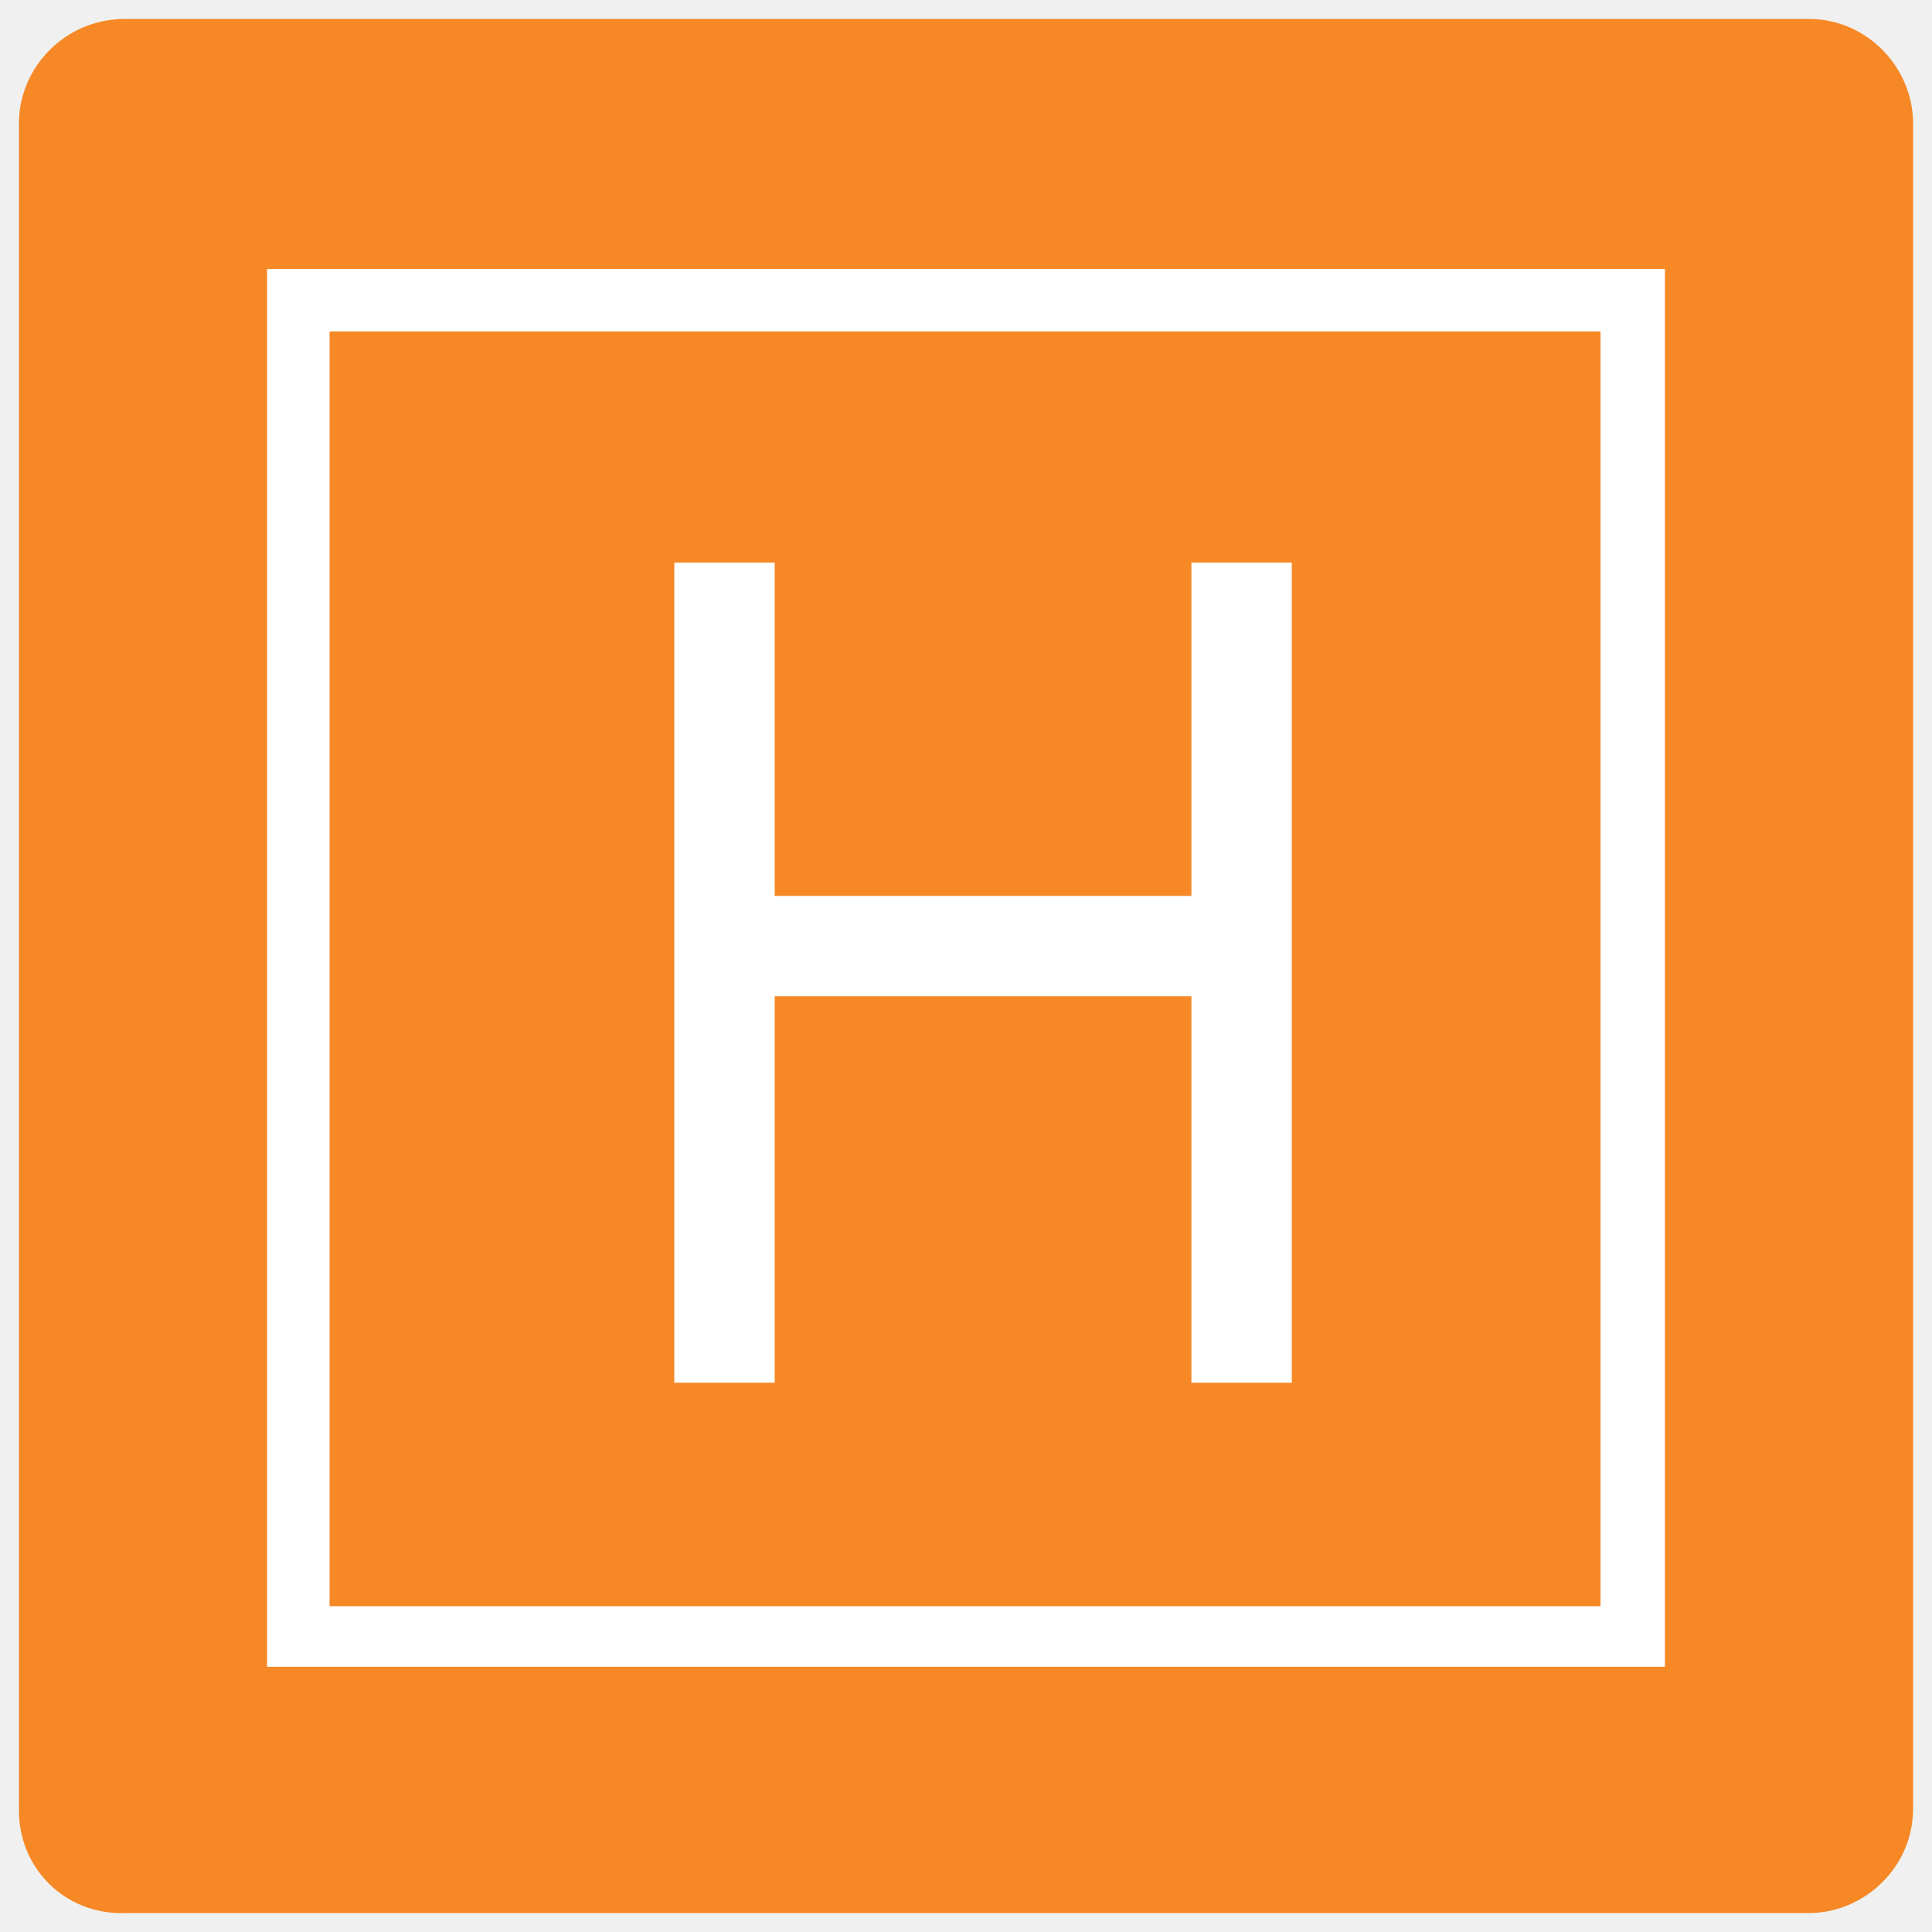
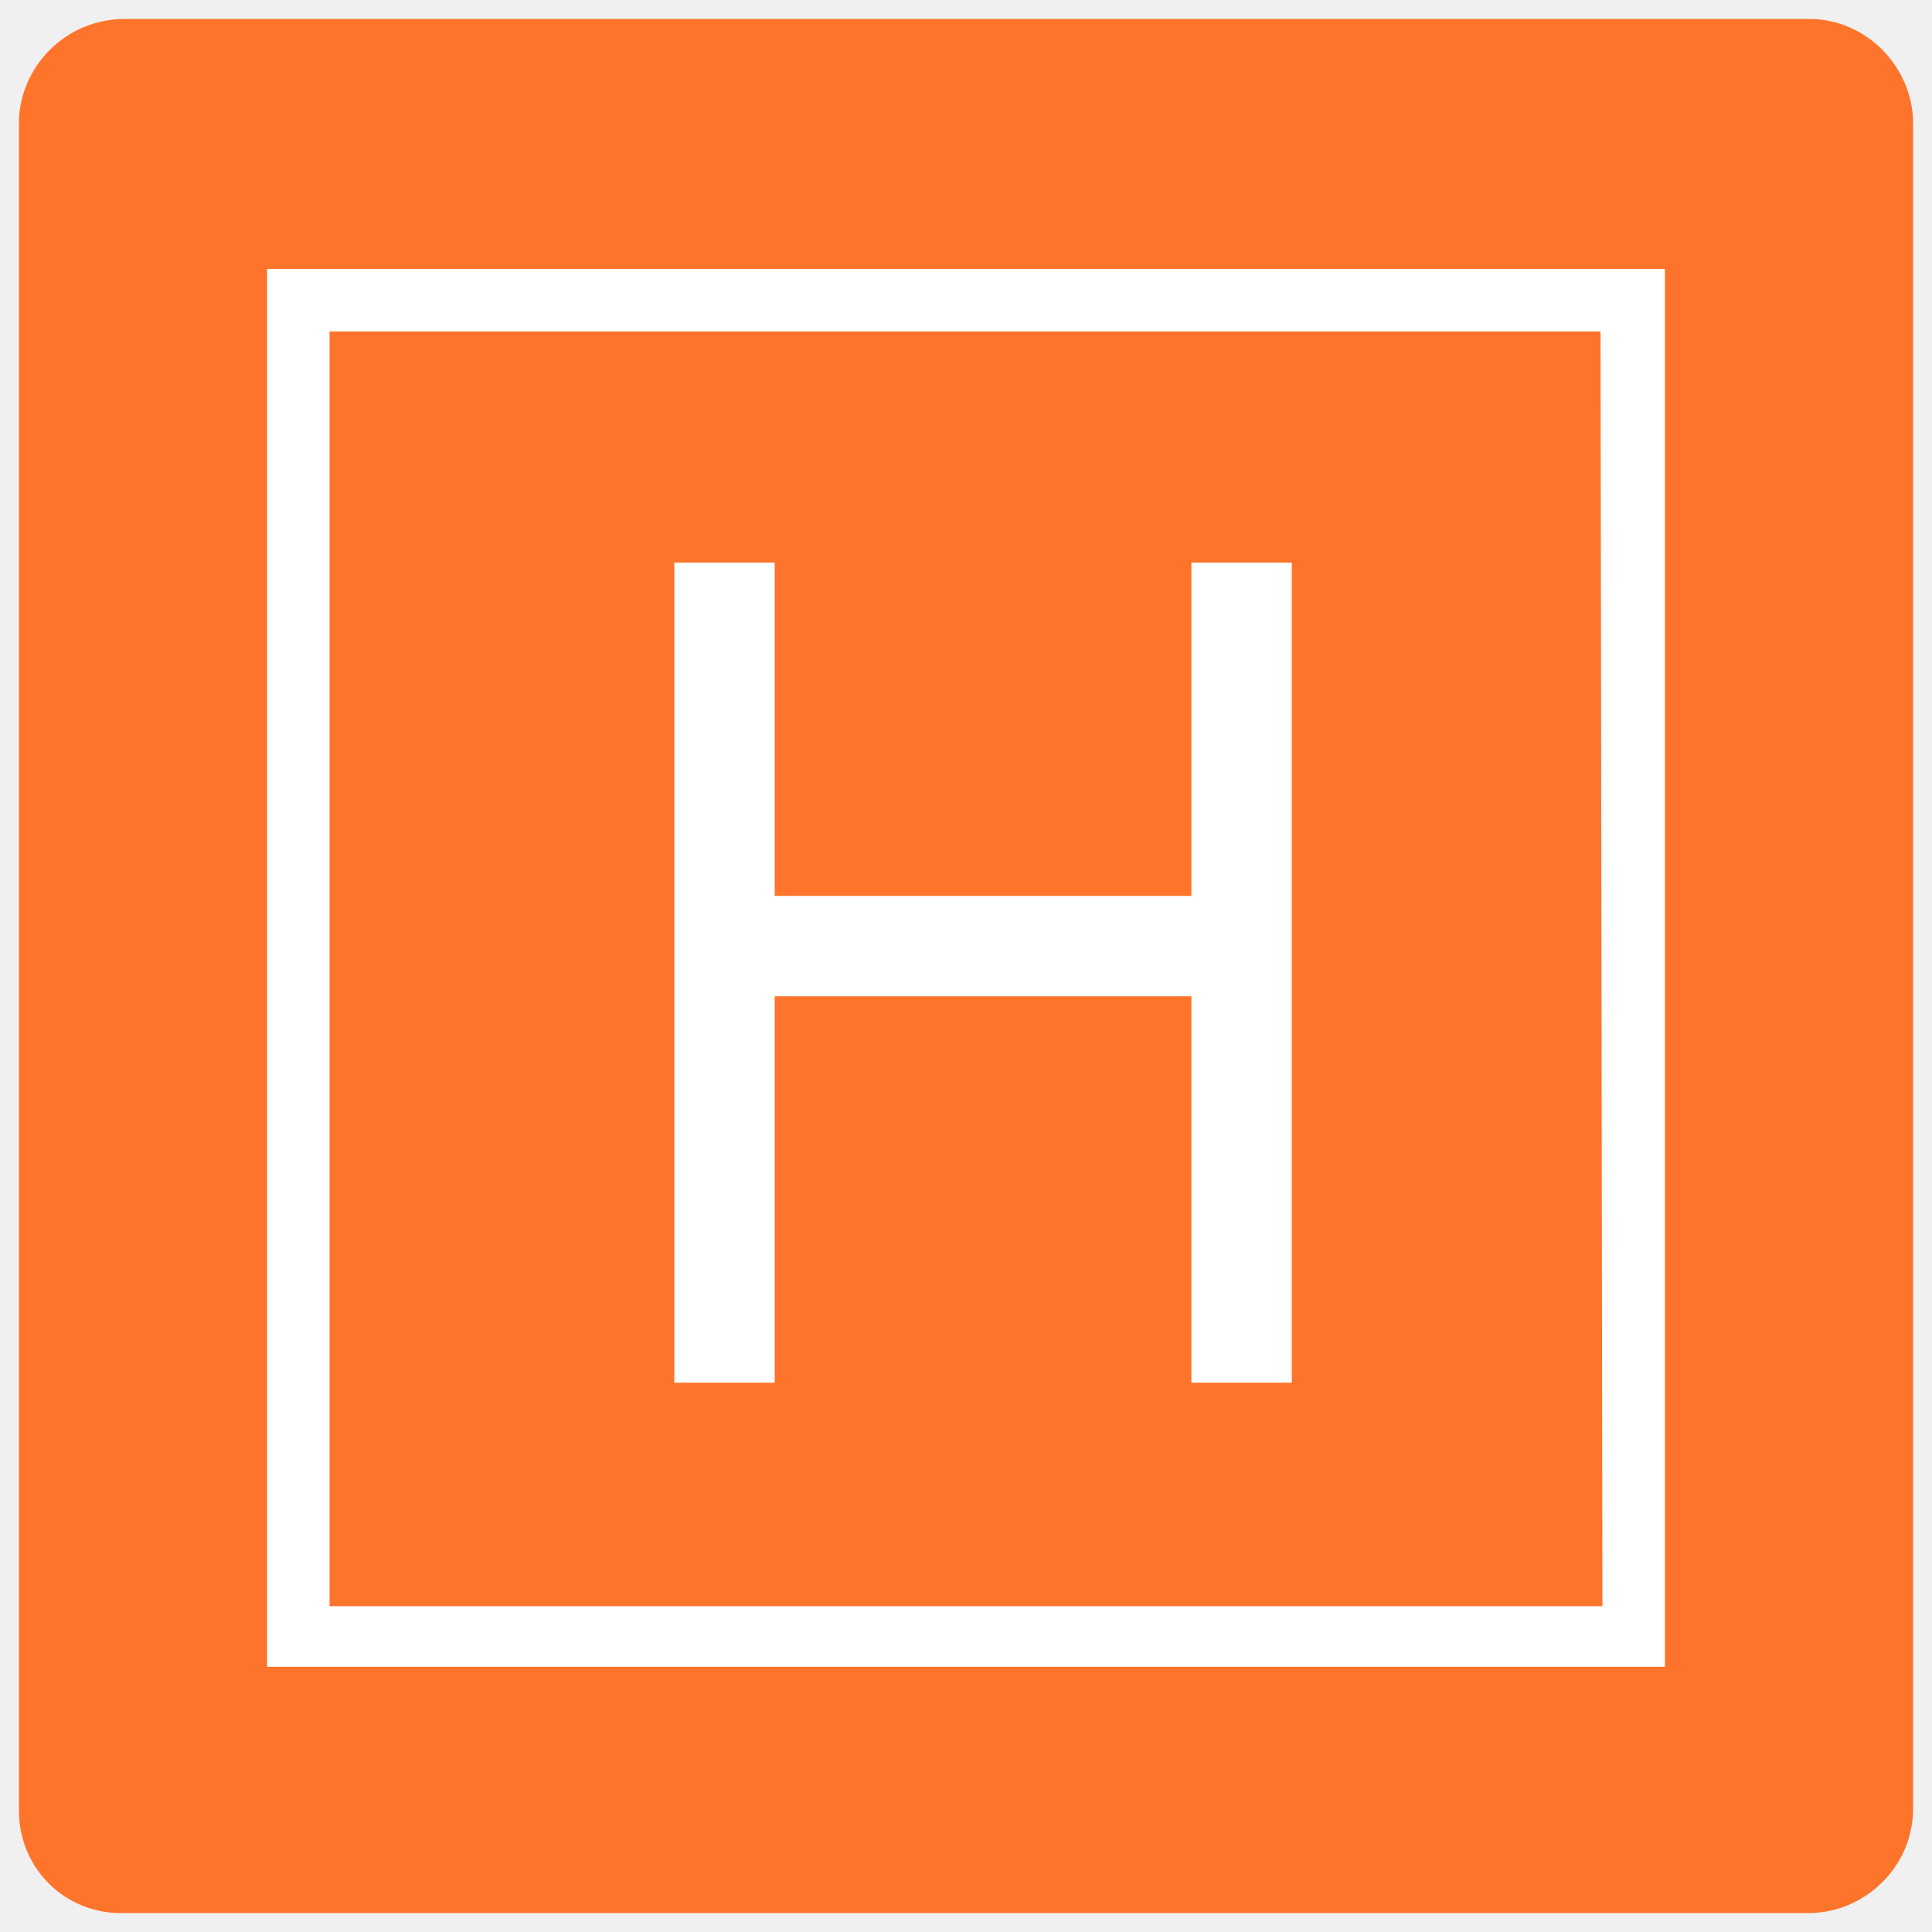
- <svg xmlns="http://www.w3.org/2000/svg" version="1.1" id="Layer_1" x="0px" y="0px" viewBox="0 0 102 102" enable-background="new 0 0 102 102" xml:space="preserve">
+ <svg xmlns="http://www.w3.org/2000/svg" version="1.1" id="Layer_1" x="0px" y="0px" viewBox="0 0 102 102" style="enable-background:new 0 0 102 102;" xml:space="preserve">
+   <style type="text/css">
+ 	.st0{fill:#FF742B;}
+ 	.st1{fill:#FFFFFF;}
+ </style>
  <g>
    <g>
      <g>
-         <path id="path-0_1_" fill="#F68825" d="M6.6,1h88.9c3.1,0,5.5,2.6,5.5,5.5v89c0,3.1-2.6,5.5-5.5,5.5H6.6C3.4,101.1,1,98.6,1,95.6     V6.5C1,3.6,3.4,1,6.6,1z" />
+         <path id="path-0_1_" class="st0" d="M6.6,1h88.9c3.1,0,5.5,2.6,5.5,5.5v89c0,3.1-2.6,5.5-5.5,5.5H6.6C3.4,101.1,1,98.6,1,95.6     V6.5C1,3.6,3.4,1,6.6,1z" />
      </g>
    </g>
    <g>
-       <path fill="#FFFFFF" d="M14.1,14.2V88h73.8V14.2H14.1z M84.6,84.8H17.4V17.5h67.1V84.8L84.6,84.8z" />
-       <polygon fill="#FFFFFF" points="62.9,29.7 62.9,47.3 40.9,47.3 40.9,29.7 35.6,29.7 35.6,73 40.9,73 40.9,52.6 62.9,52.6 62.9,73     68.2,73 68.2,29.7   " />
+       <path class="st1" d="M14.1,14.2V88h73.8V14.2H14.1z M84.6,84.8H17.4V17.5h67.1L84.6,84.8L84.6,84.8z" />
+       <polygon class="st1" points="62.9,29.7 62.9,47.3 40.9,47.3 40.9,29.7 35.6,29.7 35.6,73 40.9,73 40.9,52.6 62.9,52.6 62.9,73     68.2,73 68.2,29.7   " />
    </g>
  </g>
</svg>
